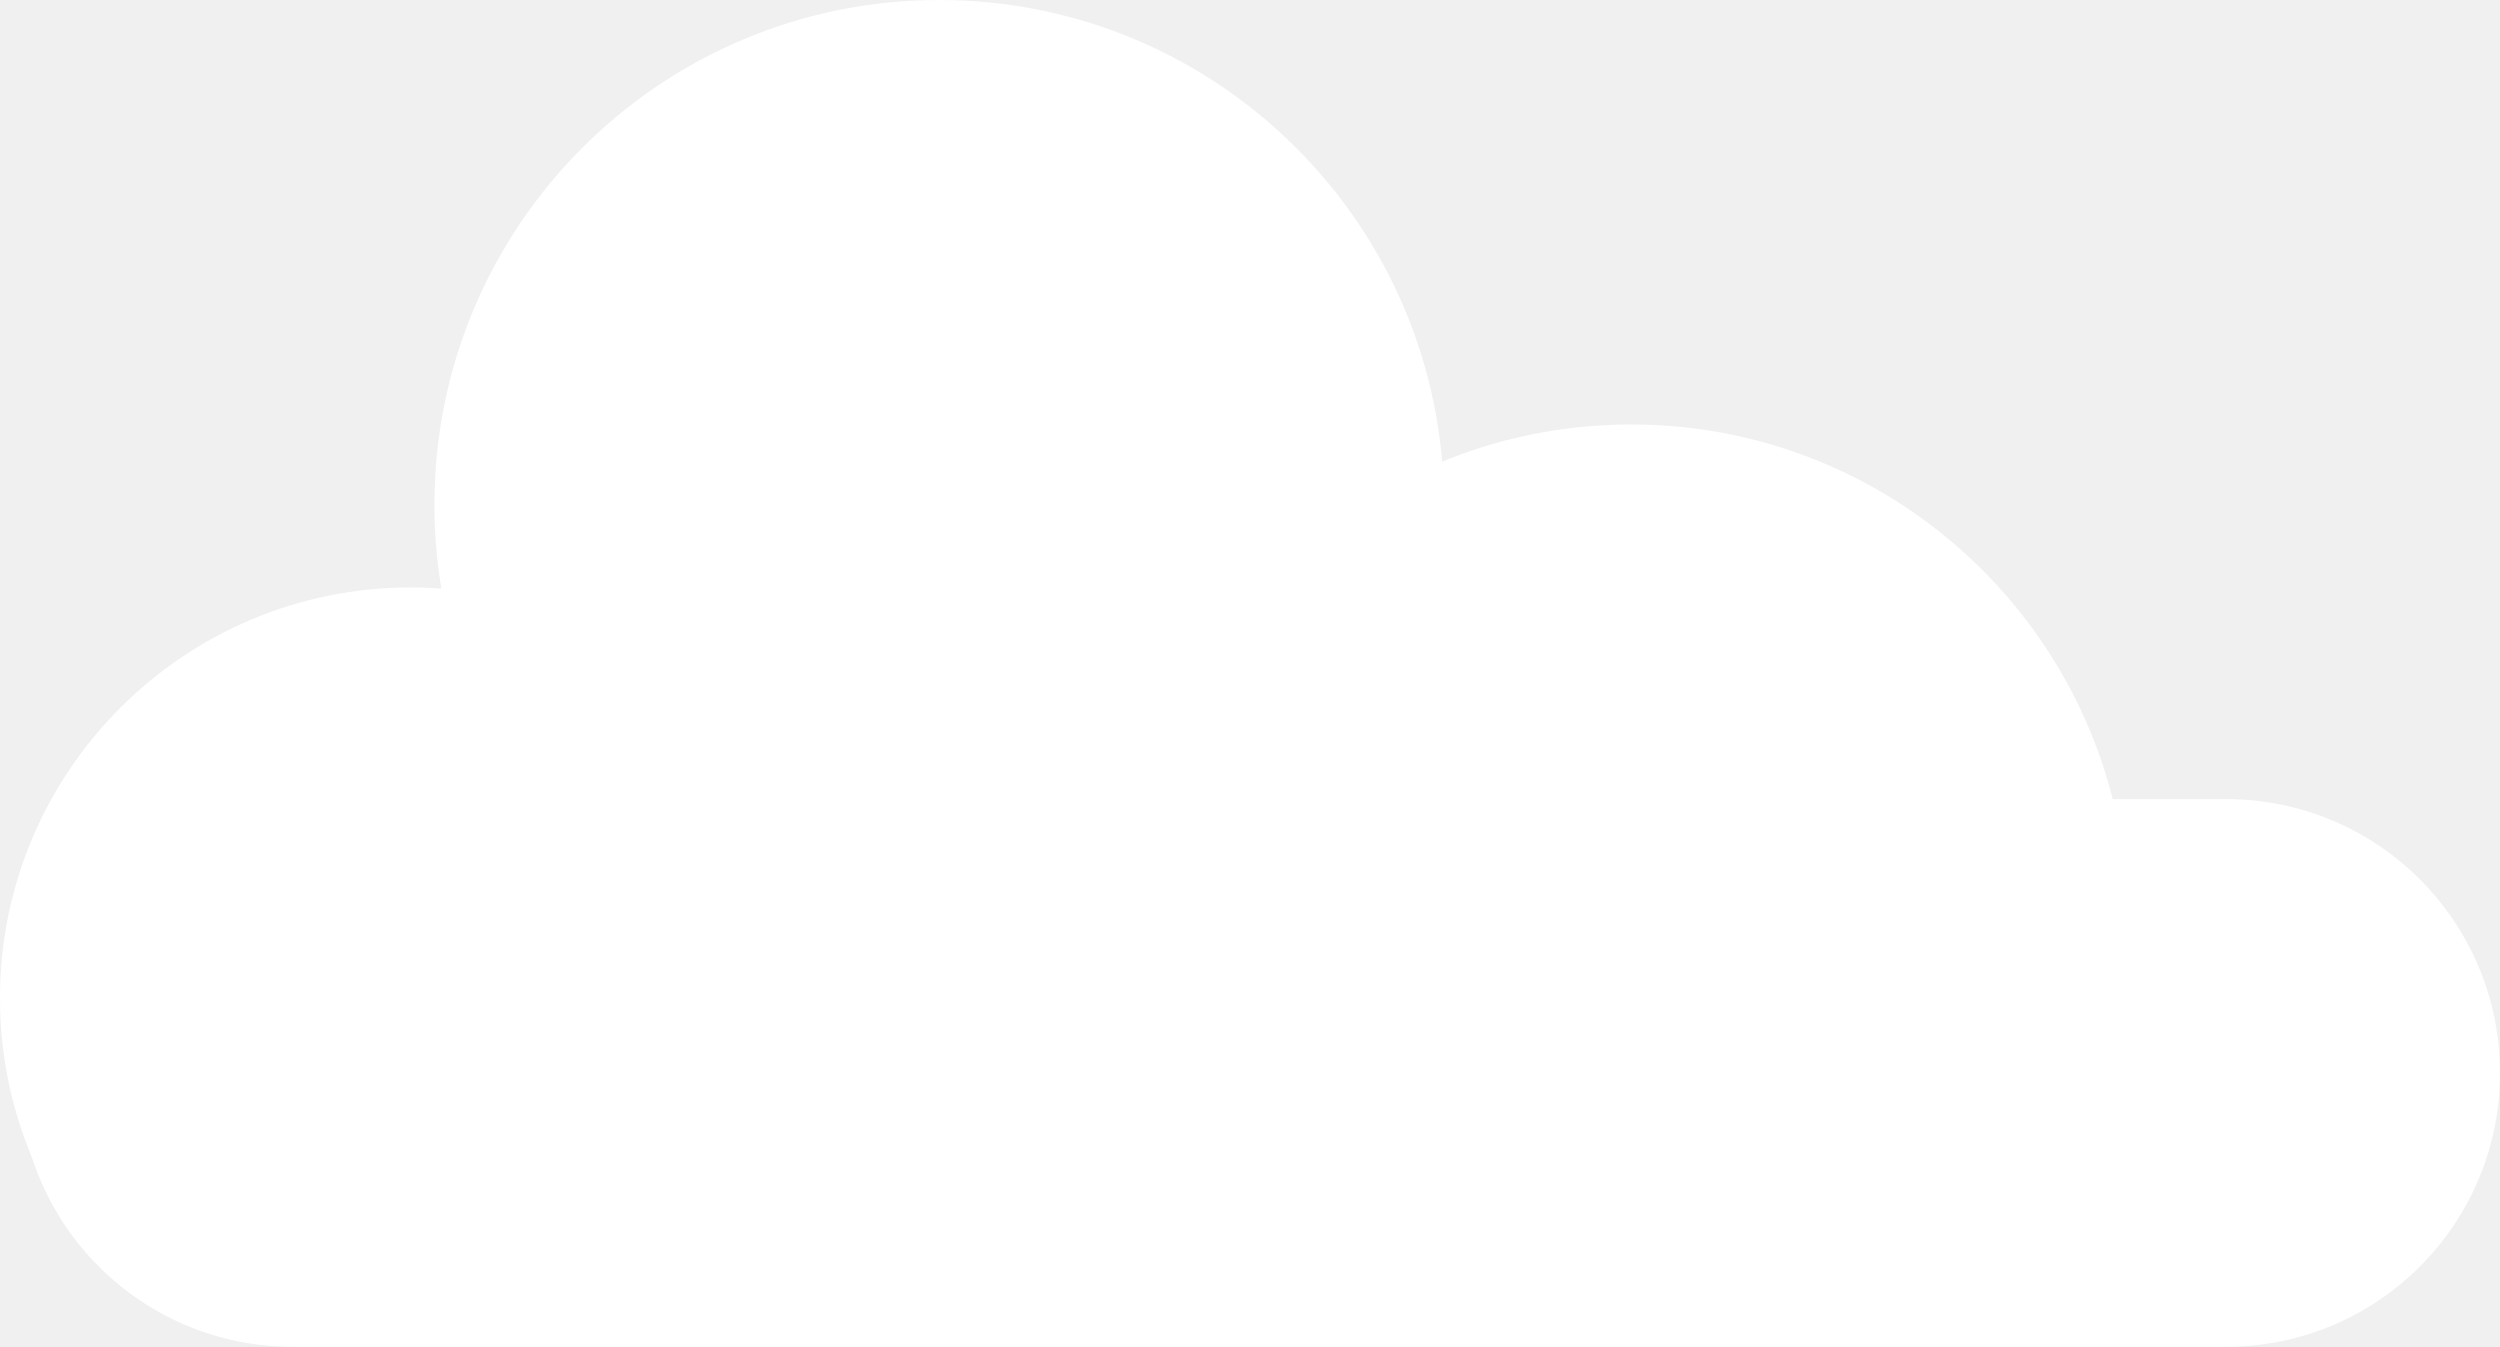
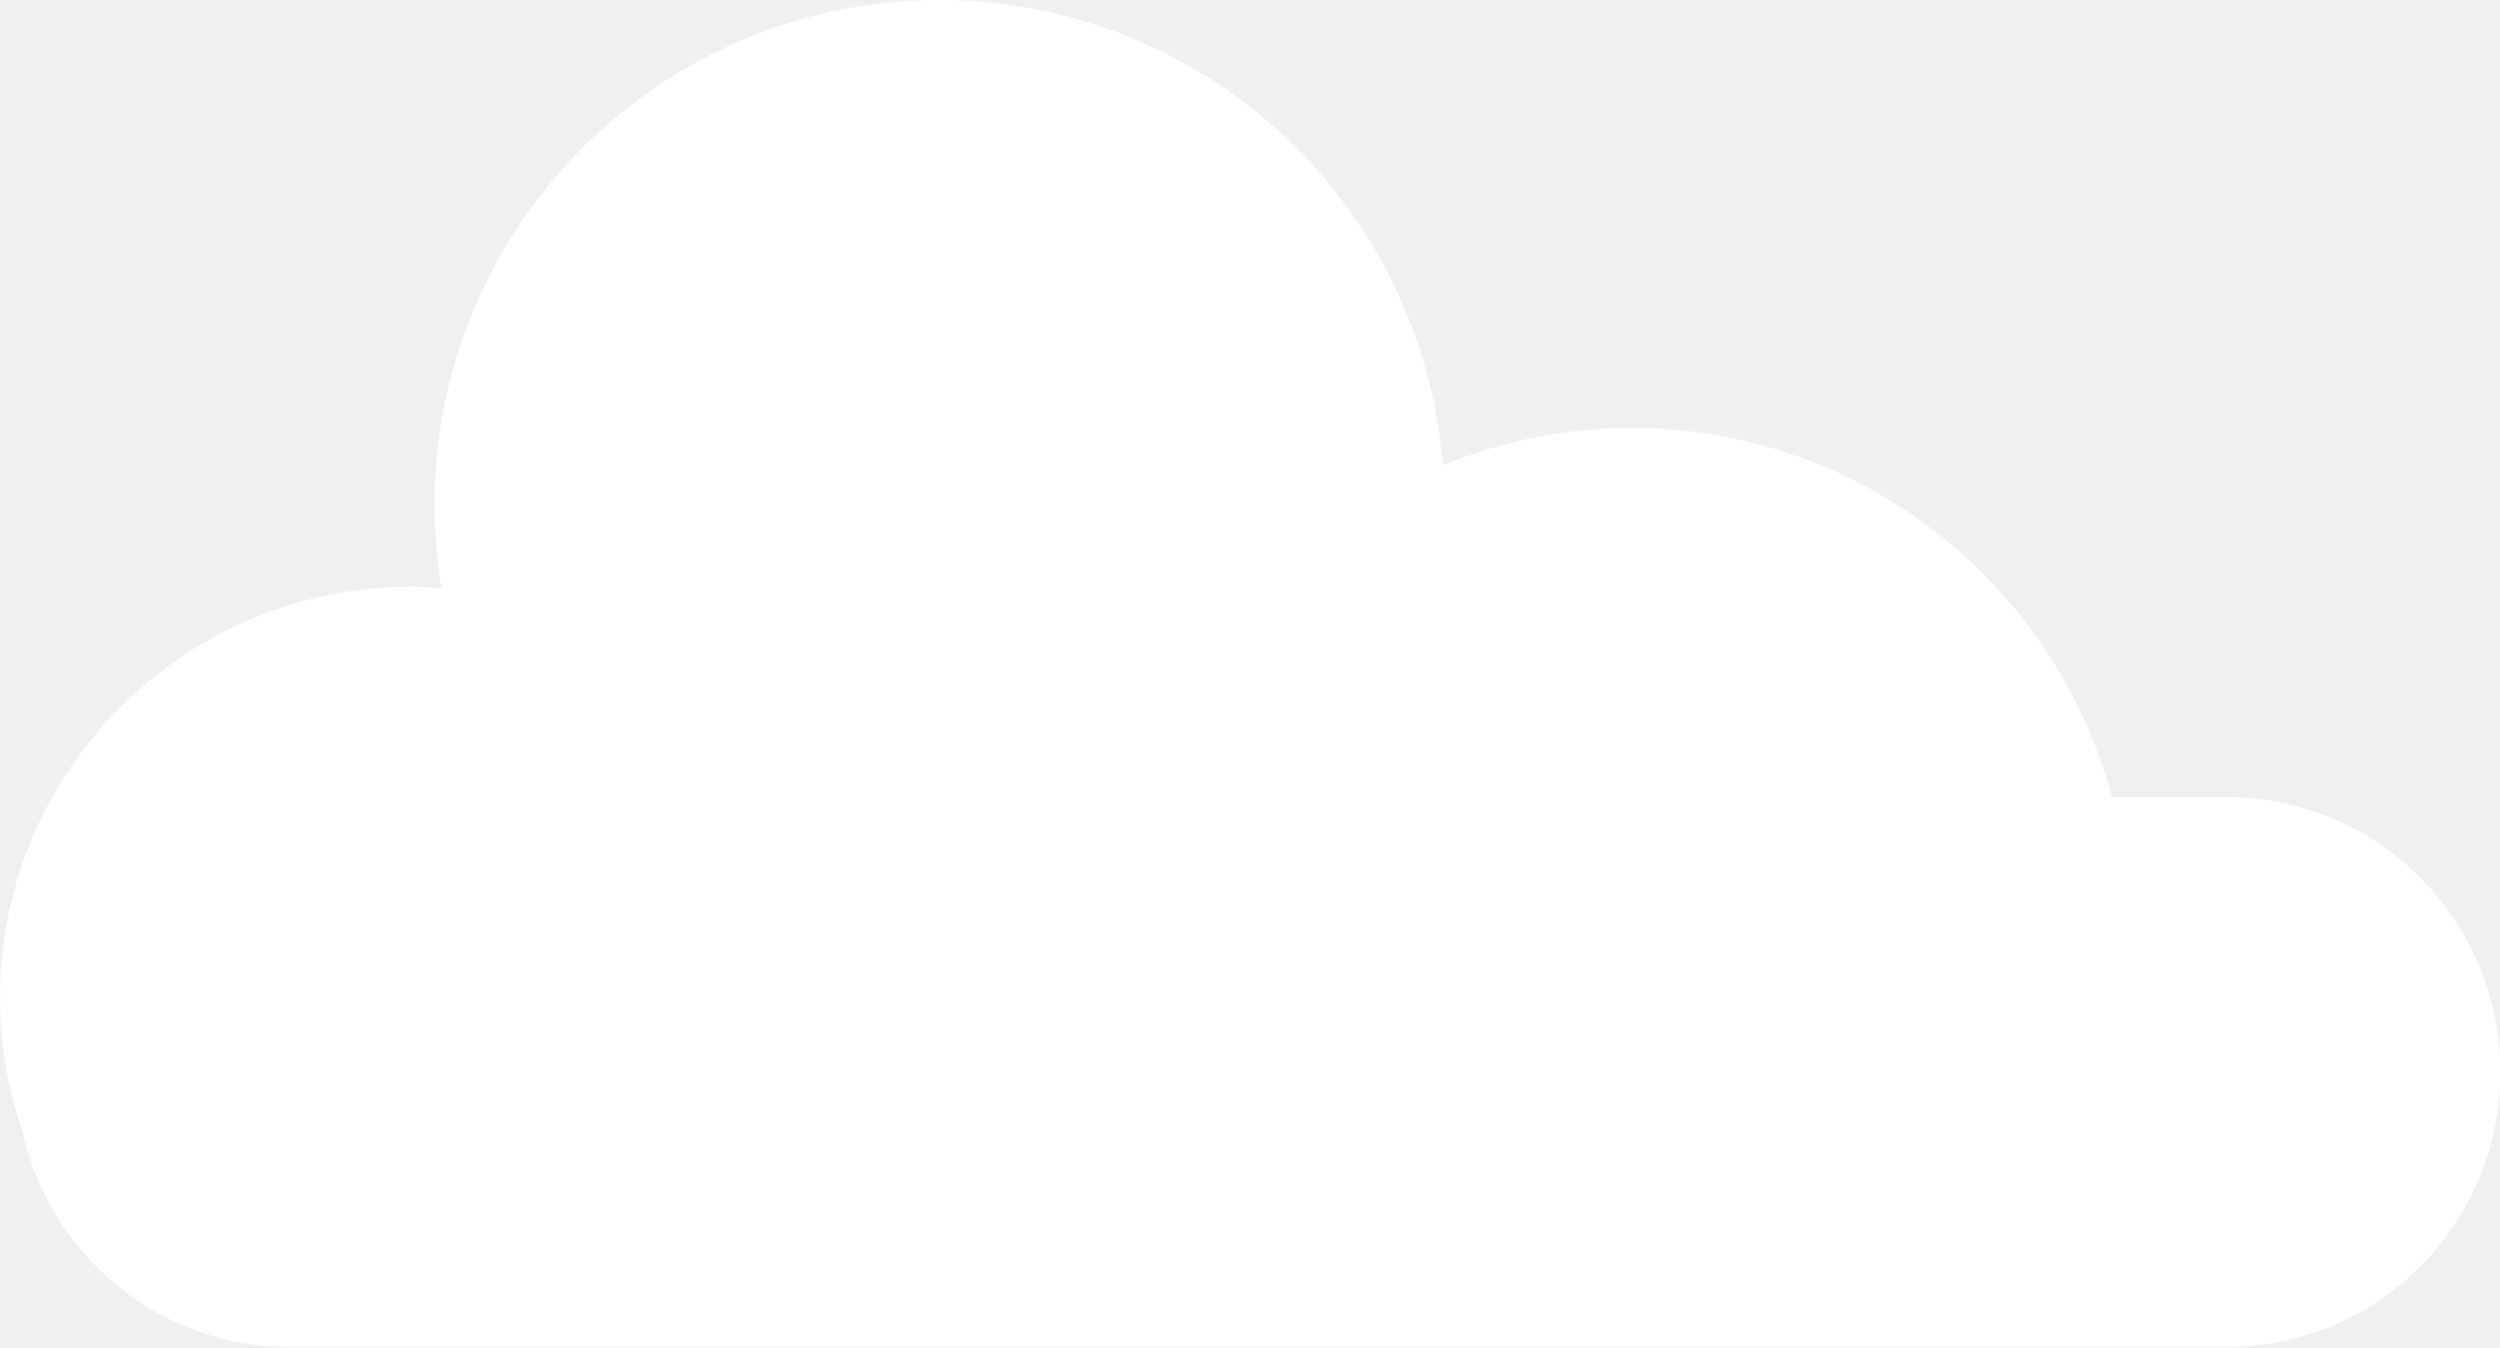
- <svg xmlns="http://www.w3.org/2000/svg" id="Layer_2" data-name="Layer 2" viewBox="0 0 309.09 166.51">
+ <svg xmlns="http://www.w3.org/2000/svg" id="Layer_2" data-name="Layer 2" viewBox="0 0 309 166.51">
  <defs>
    <style>
      .cls-1 {
        fill: #fff;
+         opacity: .99;
        stroke-width: 0px;
      }
    </style>
  </defs>
-   <path class="cls-1" d="M91.61,153.62c6.26-8.44,9.96-18.89,9.96-30.21,0-28.04-22.73-50.78-50.78-50.78S0,95.37,0,123.41c0,11.32,3.7,21.76,9.96,30.21,0,0,81.64,0,81.64,0Z" />
-   <circle class="cls-1" cx="116.12" cy="62.41" r="62.41" />
-   <path class="cls-1" d="M254.56,145.1c5.4-9.15,8.52-19.8,8.52-31.2,0-33.93-27.5-61.42-61.42-61.42s-61.42,27.5-61.42,61.42c0,11.39,3.11,22.05,8.52,31.2h105.81-.02Z" />
-   <path class="cls-1" d="M306.19,145.1c-.39-23.48-19.53-42.4-43.11-42.4s-42.72,18.92-43.11,42.4h86.21Z" />
-   <path class="cls-1" d="M218.74,145.1c-6.75-36.33-40.85-63.97-81.91-63.97s-75.16,27.64-81.91,63.97h163.81Z" />
-   <rect class="cls-1" x="2.31" y="98.8" width="306.78" height="67.71" rx="33.85" ry="33.85" />
+   <path class="cls-1" d="M275.15,98.51h-14.12c-7.21-27.15-32.54-46.91-62.25-45.55-7.21.33-14.09,1.93-20.46,4.57C175.83,25.34,148.94,0,116.12,0c-34.47,0-62.41,27.94-62.41,62.41,0,3.5.3,6.93.86,10.27-1.2-.09-2.4-.16-3.62-.16-28.12-.08-50.94,22.69-50.94,50.78,0,5.82.98,11.41,2.79,16.61,3.32,15.21,16.86,26.6,33.06,26.6h239.3c18.69,0,33.85-15.16,33.85-33.85v-.3c0-18.69-15.16-33.85-33.85-33.85Z" />
</svg>
